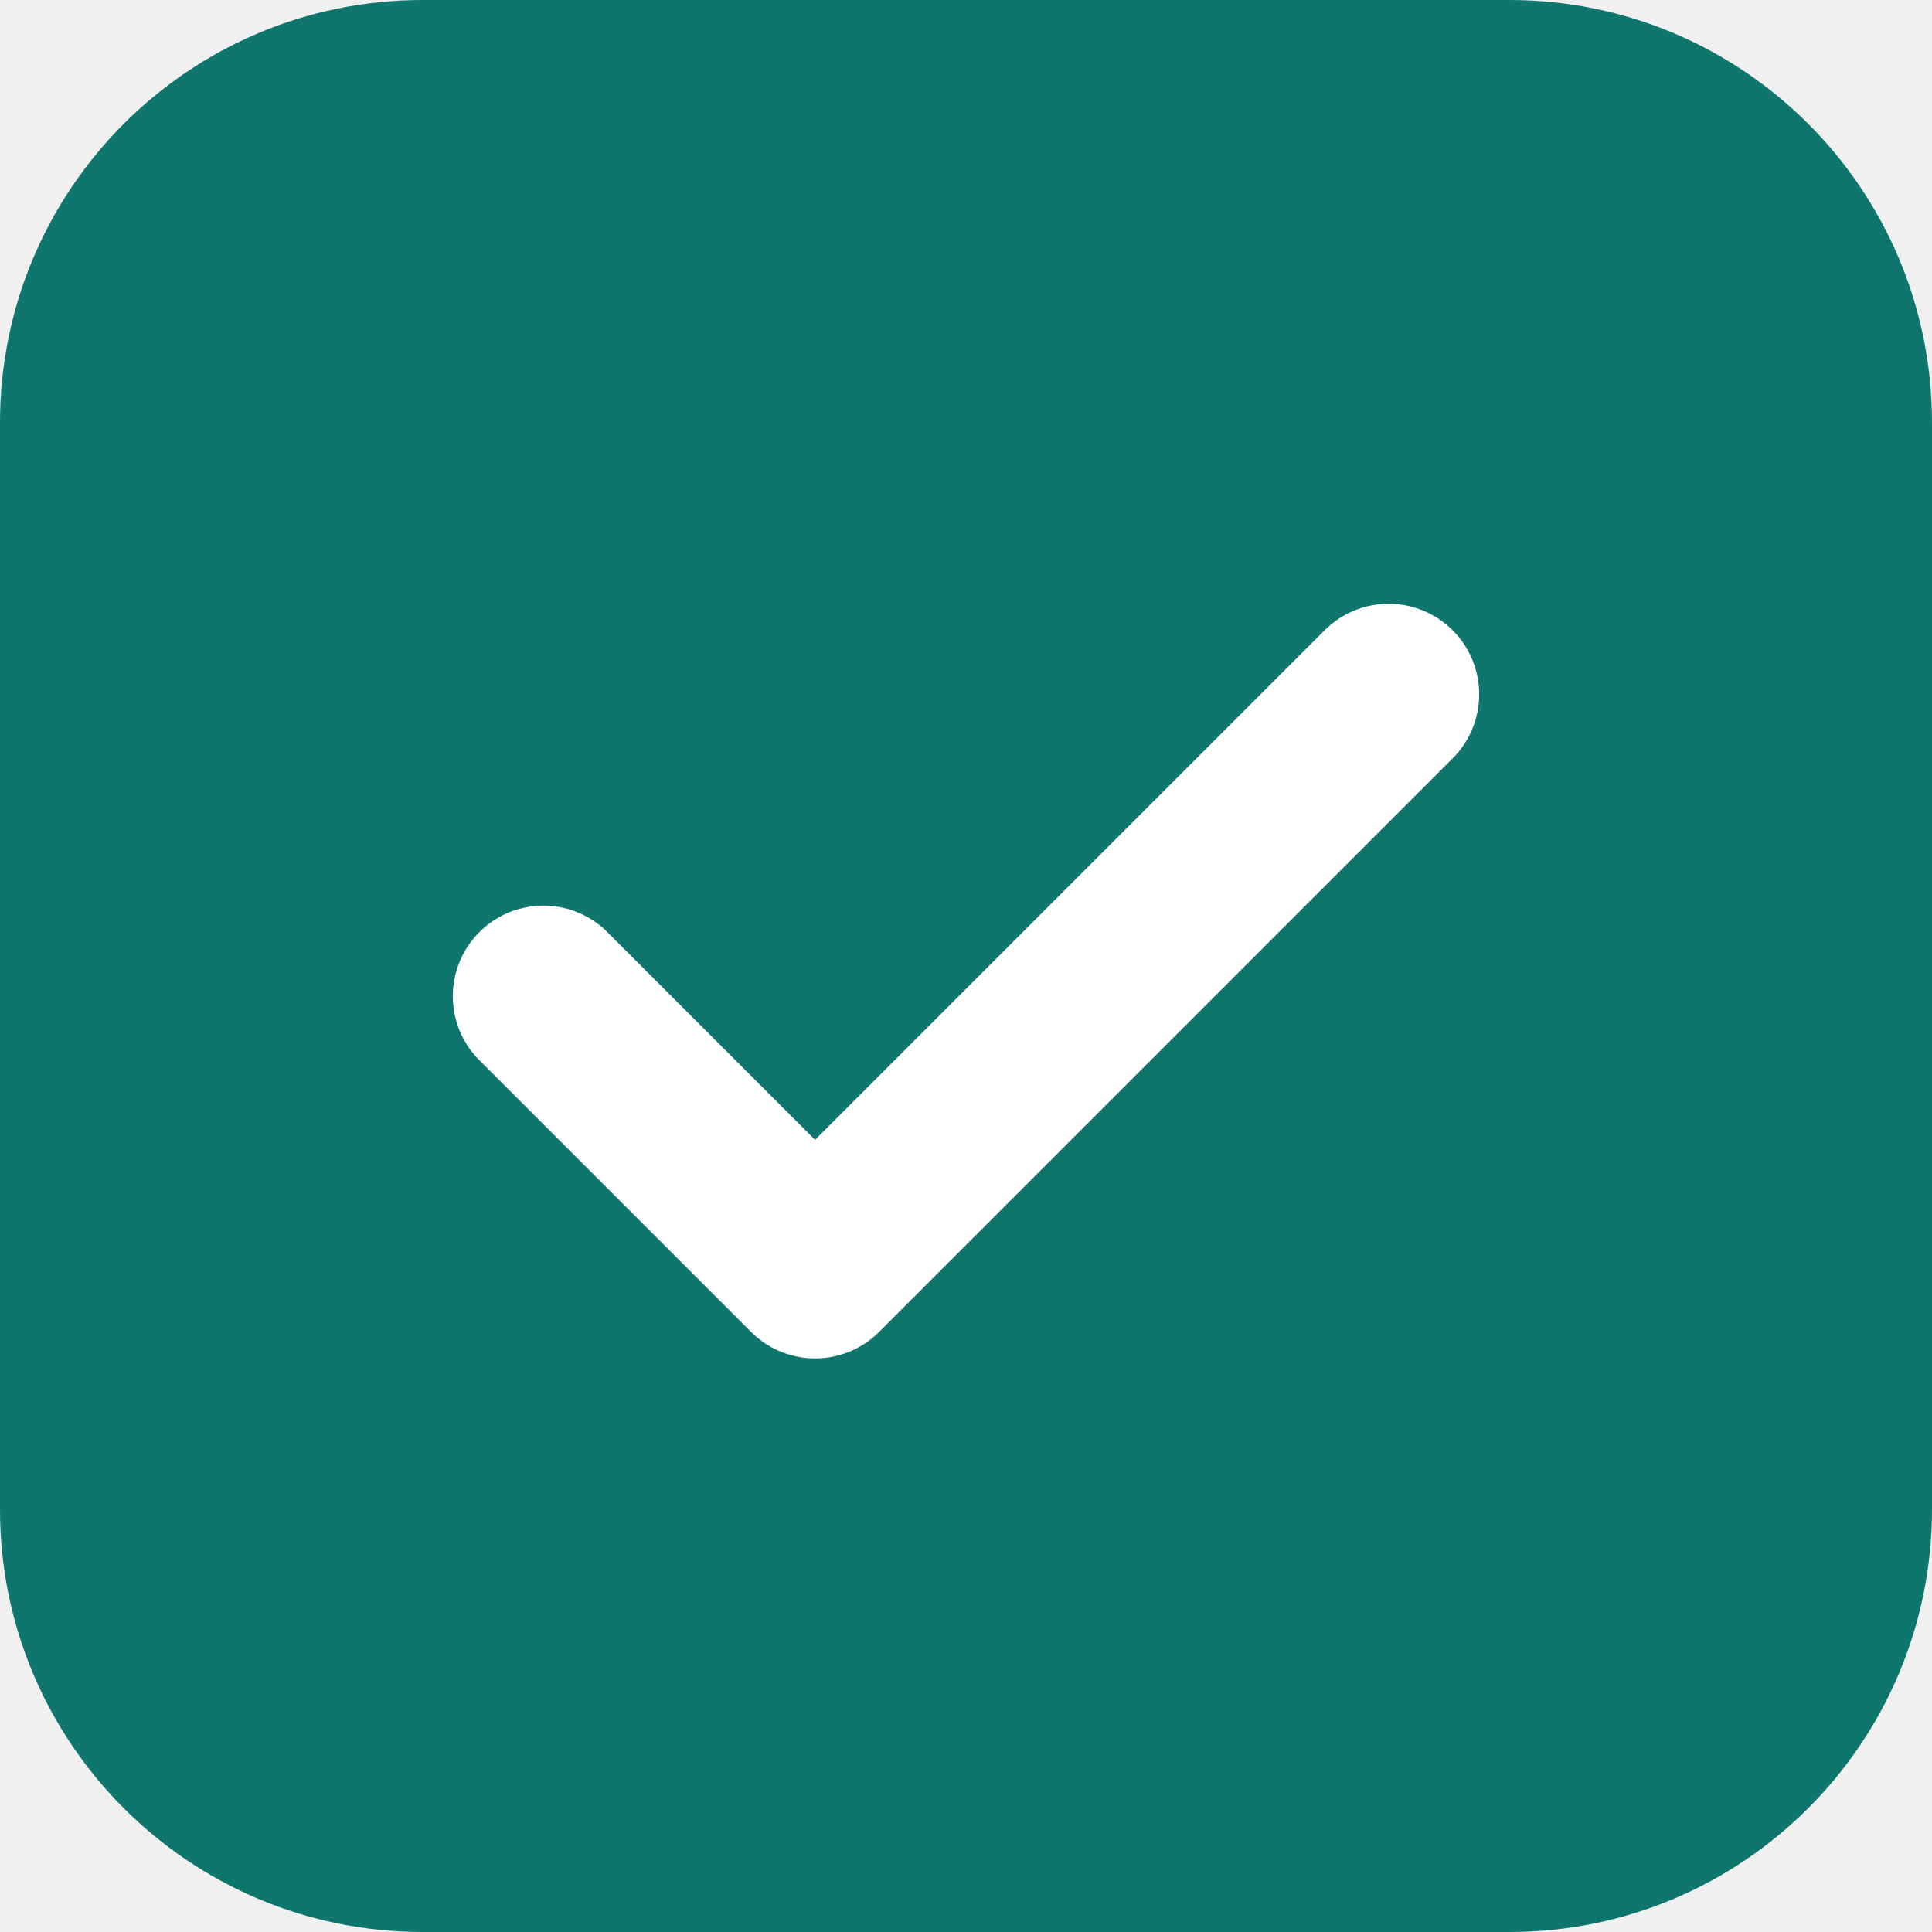
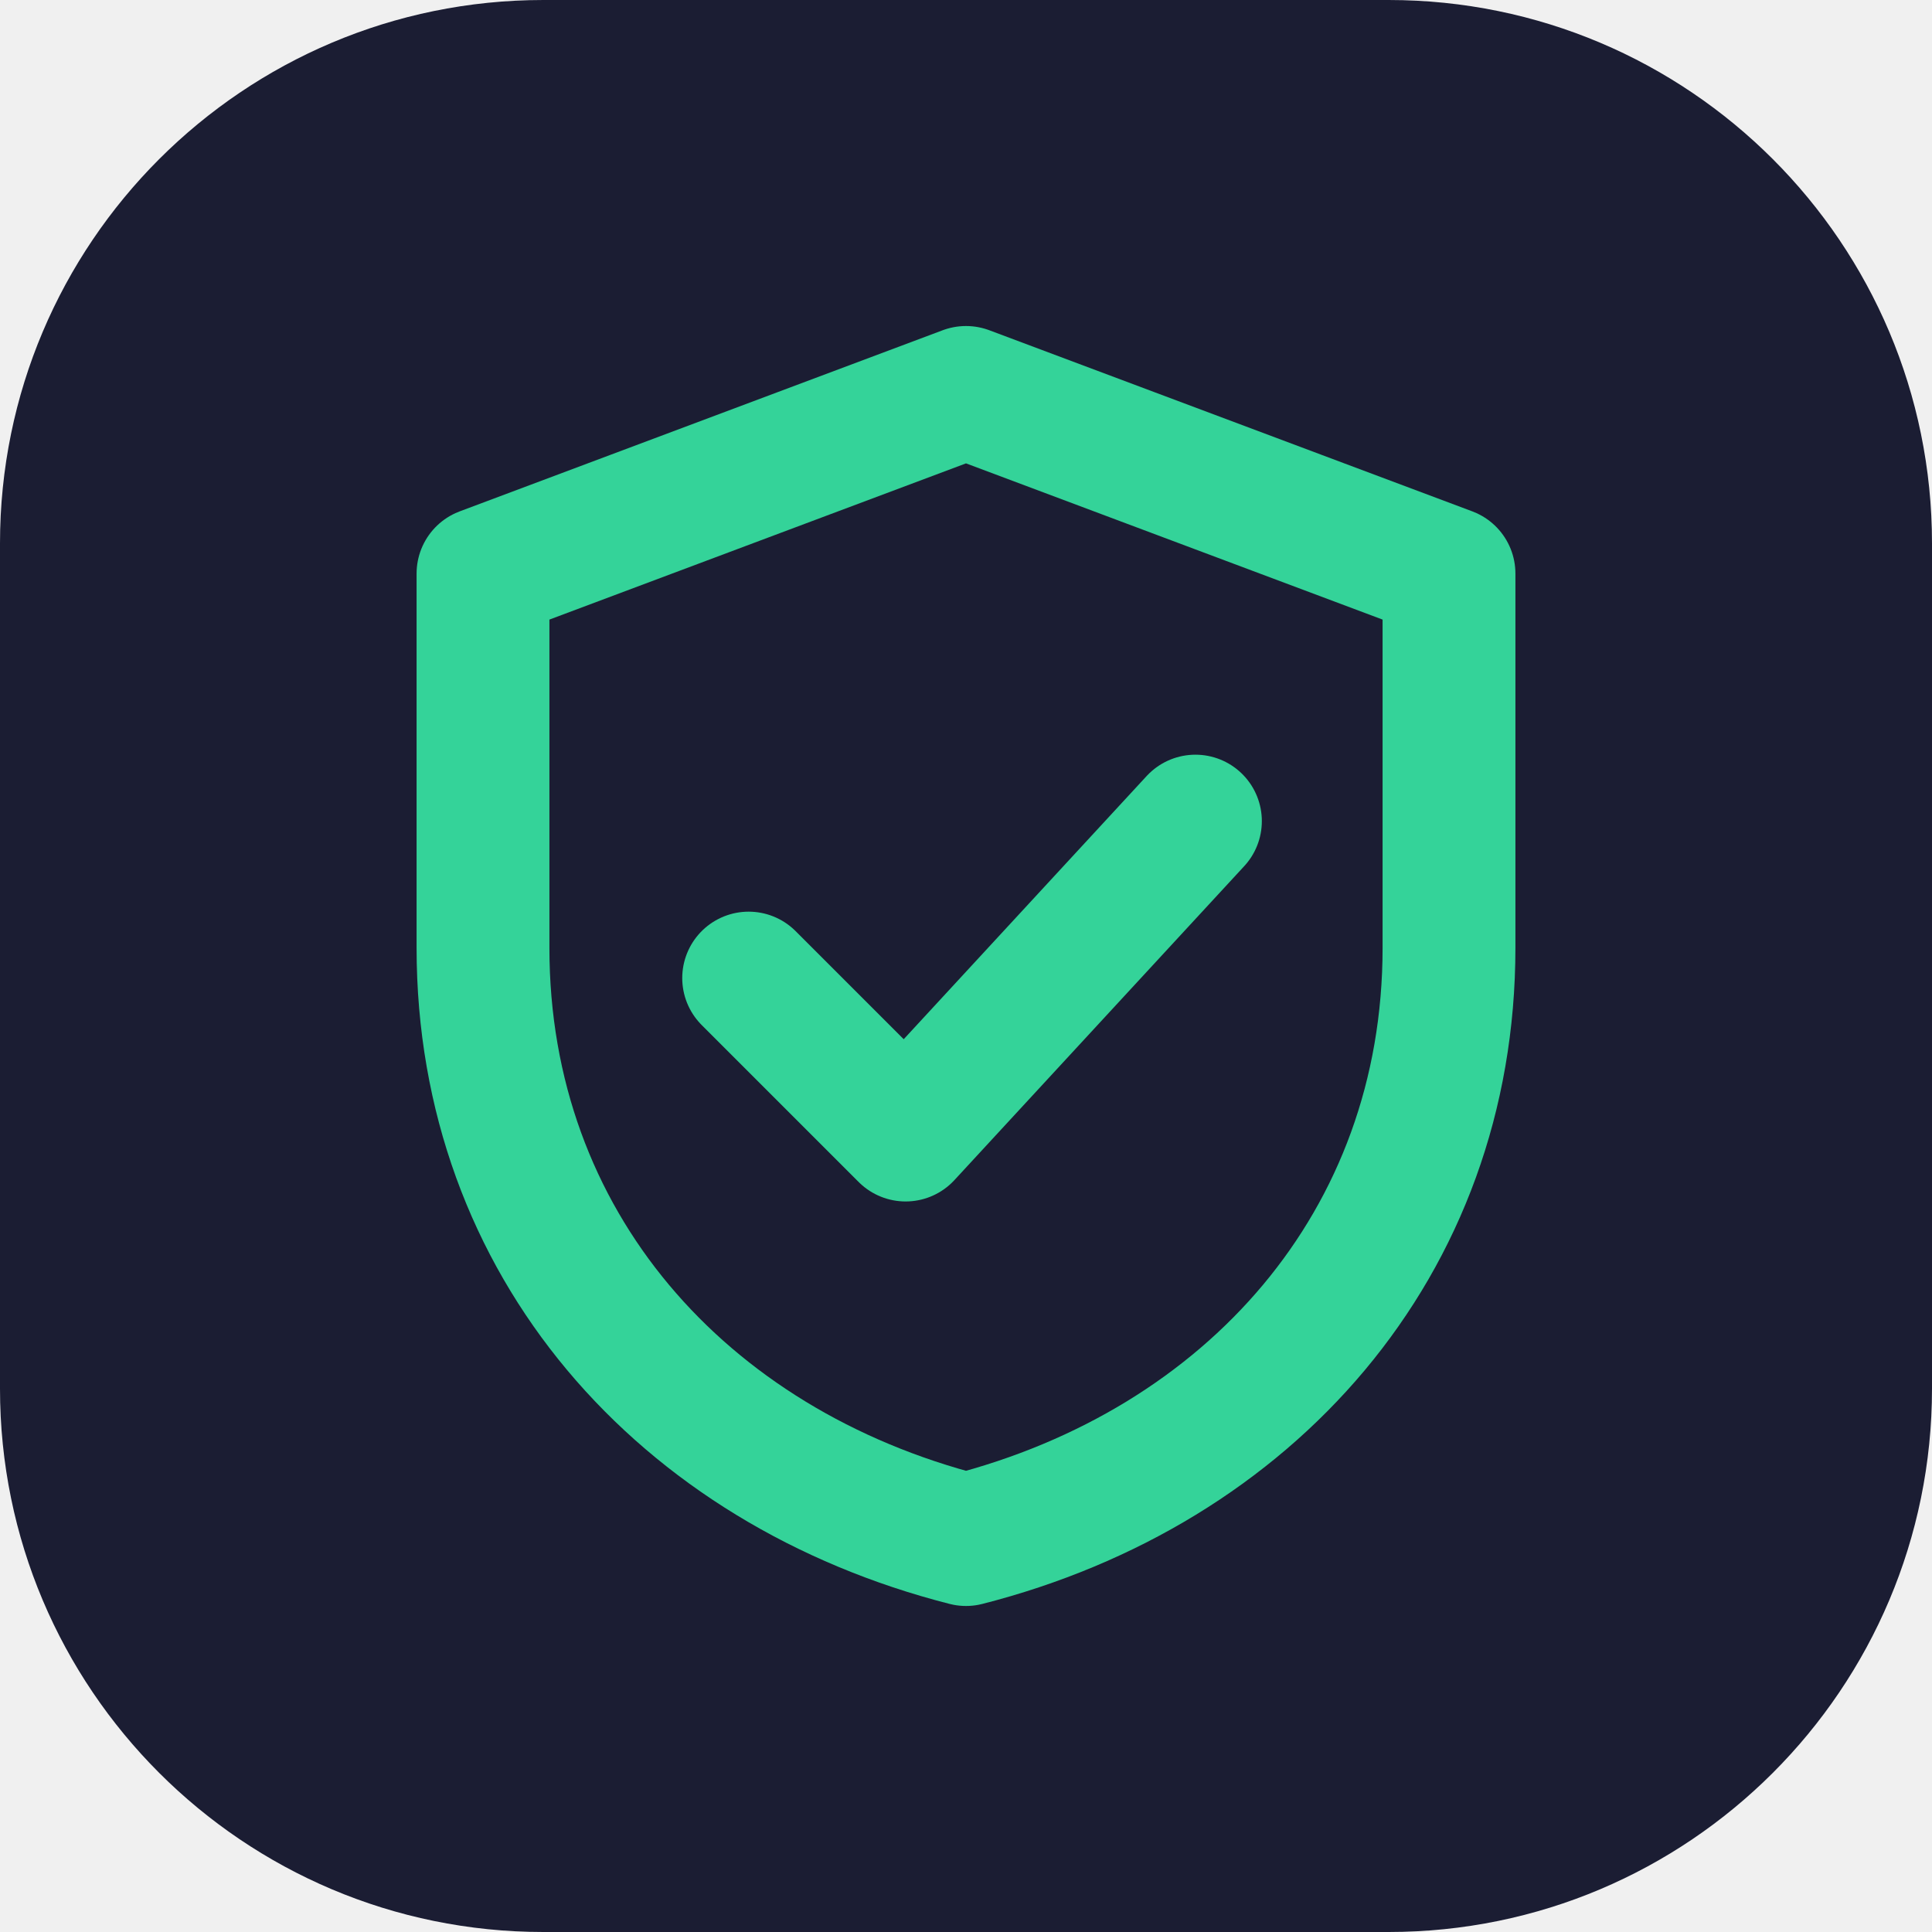
<svg xmlns="http://www.w3.org/2000/svg" viewBox="0 0 32 32">
-   <rect width="32" height="32" rx="7" fill="#0f766e" />
-   <path d="M9 16.5l4.5 4.5L23 11.5" fill="none" stroke="#fff" stroke-width="3" stroke-linecap="round" stroke-linejoin="round" />
+   <rect width="32" height="32" rx="9" fill="#1b1d33" />
+   <path d="M16 6.5l8 3v6.2c0 4.9-3.3 8.6-8 9.8-4.7-1.2-8-4.9-8-9.8V9.5l8-3z" fill="none" stroke="#34d399" stroke-width="2.2" stroke-linejoin="round" />
+   <path d="M12.4 16.2l2.6 2.6 4.8-5.2" fill="none" stroke="#34d399" stroke-width="2.2" stroke-linecap="round" stroke-linejoin="round" />
</svg>
